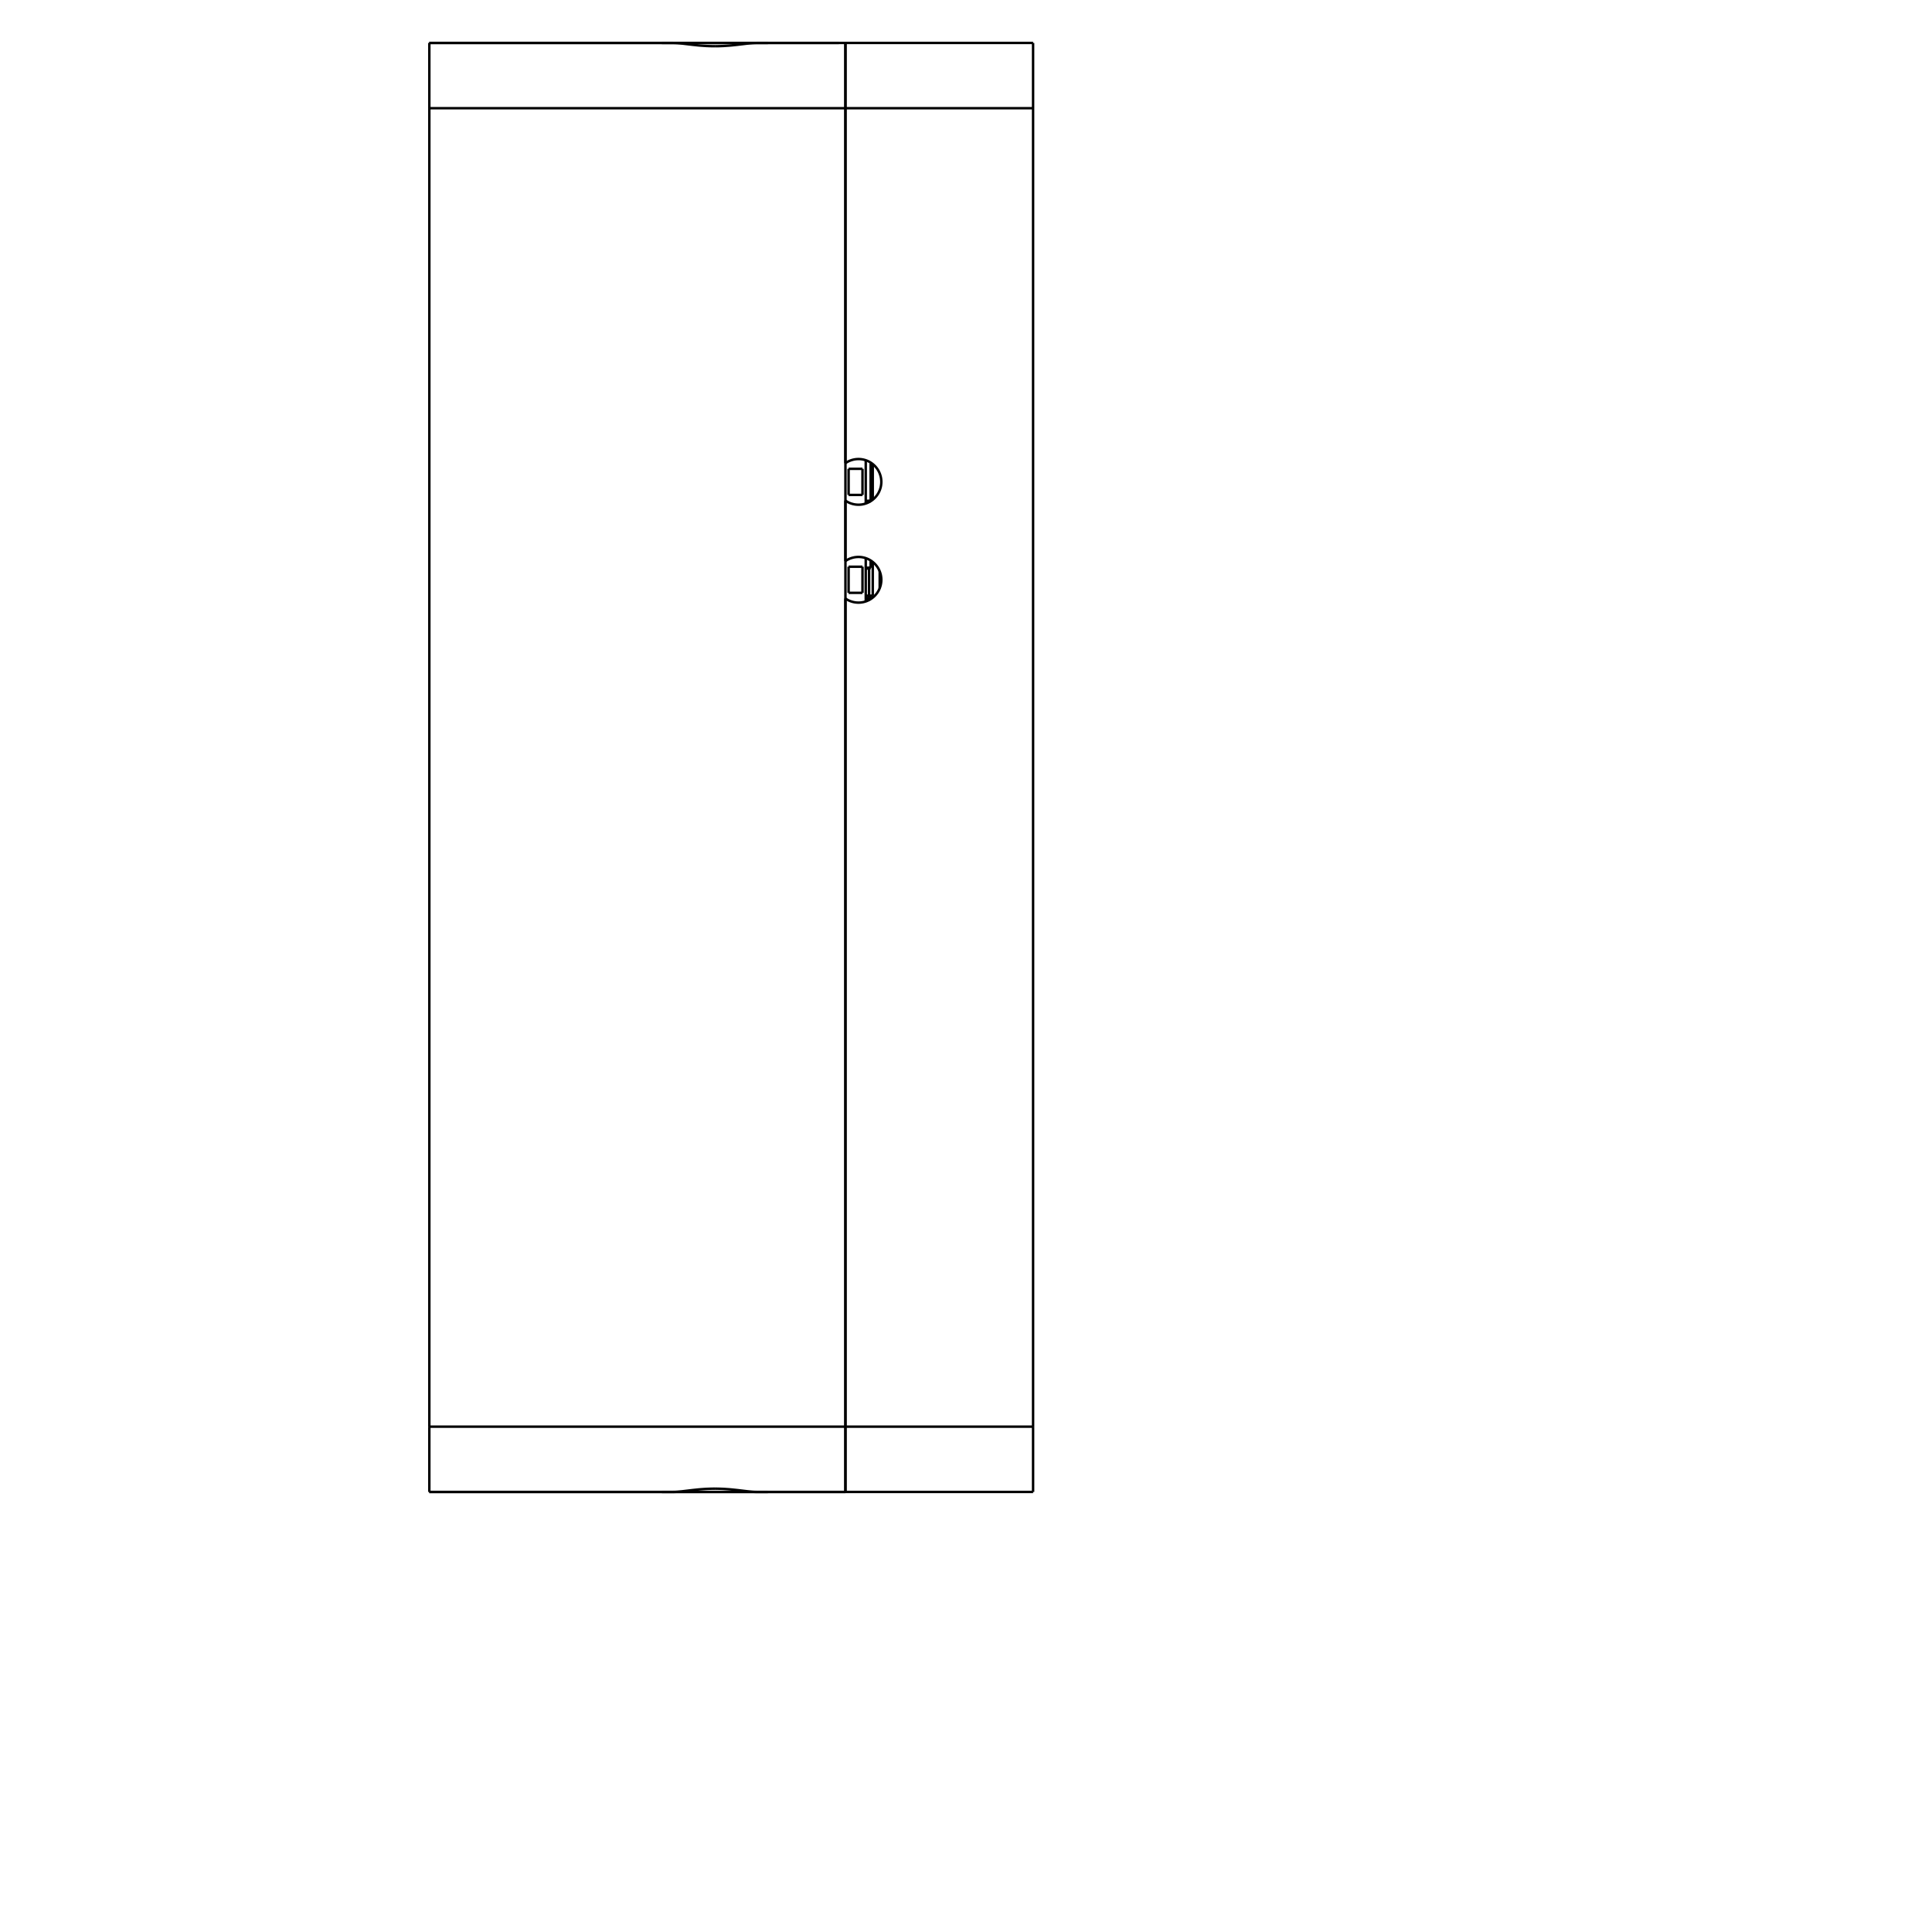
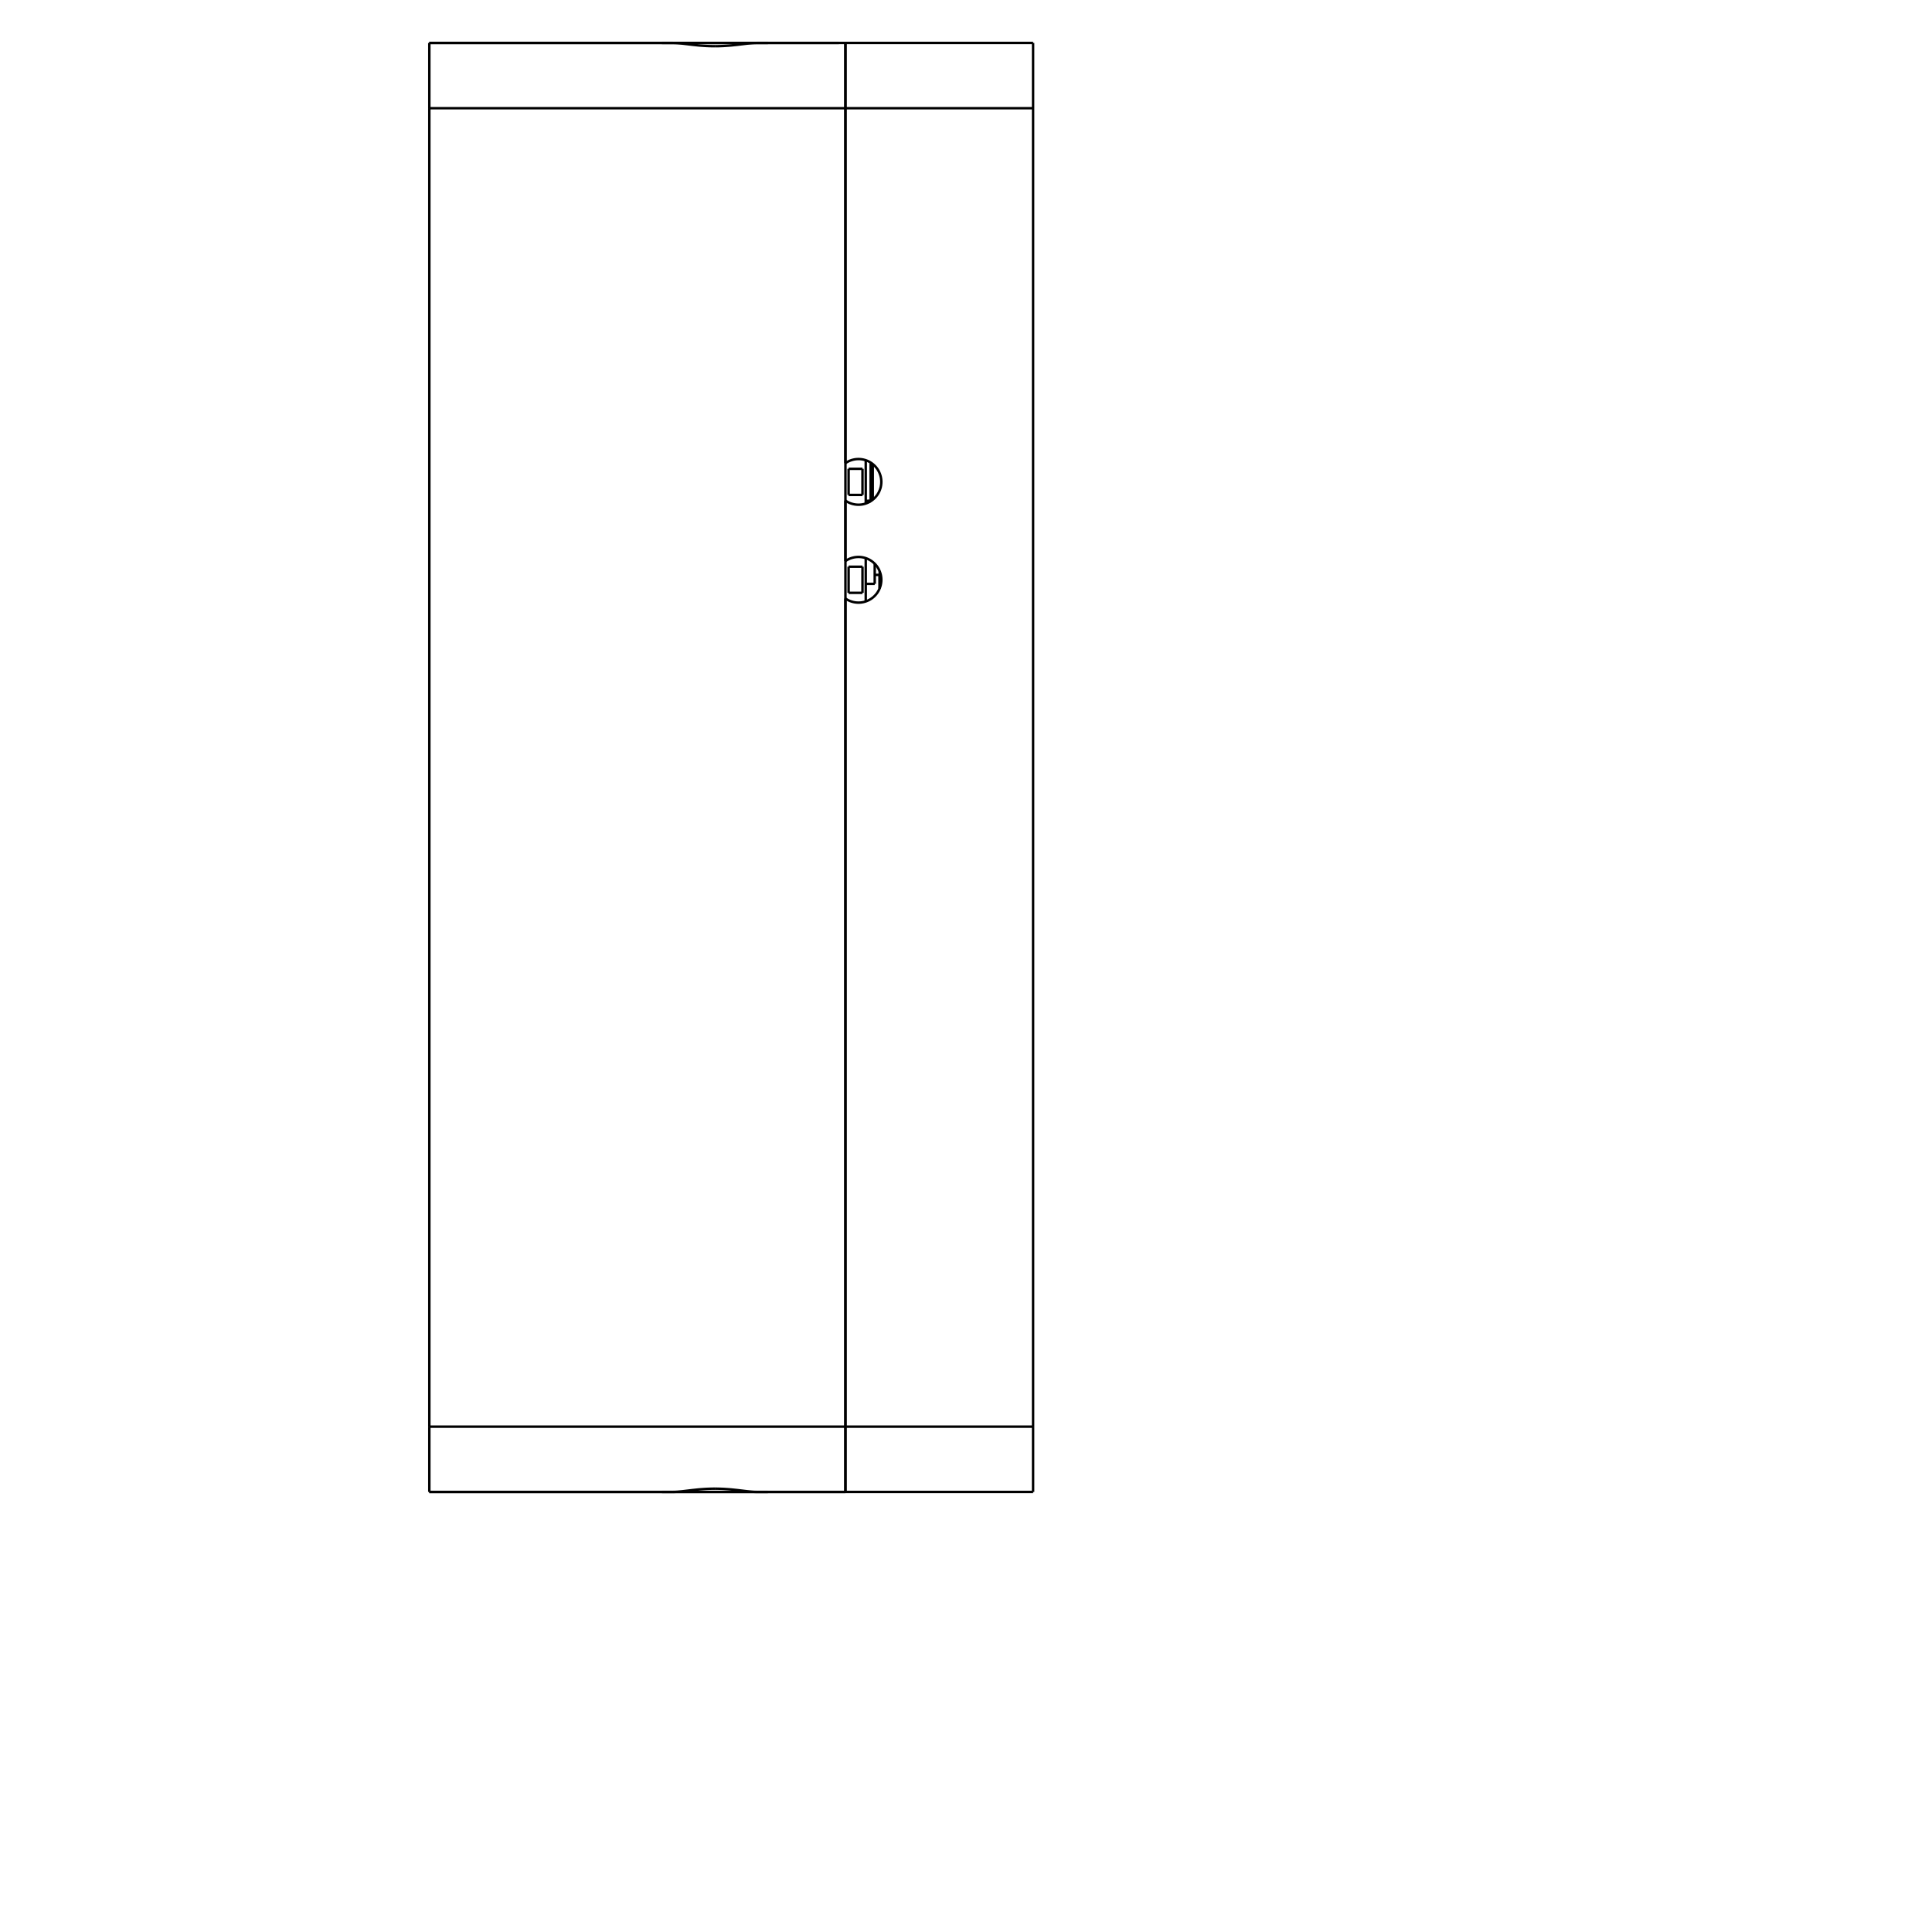
<svg xmlns="http://www.w3.org/2000/svg" width="900.0" height="900.0">
  <g transform="scale(7.601351, -7.601351)   translate(50.21111,-89.03111)" stroke-width="0.15" fill="none">
    <g stroke="rgb(160,160,160)" fill="none" stroke-dasharray="0.15,0.15">

       </g>
    <g stroke="rgb(0,0,0)" fill="none">
-       <path d="M2.845,54.174 L3.145,54.216 " />
-       <path d="M3.145,54.253 L3.145,54.685 " />
-       <path d="M3.145,54.216 L3.145,54.253 " />
-       <path d="M2.845,54.232 L3.145,54.253 " />
      <path d="M2.845,54.827 L2.845,52.173 " />
      <path d="M2.645,54.3 L2.645,52.7 " />
      <path d="M1.795,52.7 L2.645,52.7 " />
      <path d="M1.795,54.3 L1.795,52.7 " />
      <path d="M1.795,54.3 L2.645,54.3 " />
      <path d="M2.845,58.274 L3.145,58.316 " />
      <path d="M2.845,58.332 L3.145,58.353 " />
      <path d="M3.145,58.316 L3.145,58.353 " />
      <path d="M3.145,58.353 L3.145,60.685 " />
      <path d="M2.845,60.827 L2.845,58.173 " />
      <path d="M2.645,60.3 L2.645,58.7 " />
      <path d="M1.795,58.7 L2.645,58.7 " />
      <path d="M1.795,60.3 L1.795,58.7 " />
      <path d="M1.795,60.3 L2.645,60.3 " />
+       <path d="M2.845,53.25 L3.395,53.25 " />
+       <path d="M3.395,54.485 L3.395,53.25 " />
      <path d="M3.275,60.593 L3.275,58.407 " />
-       <path d="M3.275,54.593 L3.275,52.525 " />
-       <path d="M3.275,52.407 L3.275,52.42 L3.275,52.432 L3.275,52.444 L3.275,52.456 L3.275,52.468 L3.275,52.479 L3.275,52.489 L3.275,52.498 L3.275,52.506 L3.275,52.513 L3.275,52.518 L3.275,52.522 L3.275,52.524 L3.275,52.525 " />
-       <path d="M2.845,52.383 L3.025,52.383 " />
-       <path d="M3.025,52.383 L3.025,52.525 " />
-       <path d="M2.845,52.28 L3.087,52.28 " />
-       <path d="M3.113,52.295 L3.025,52.383 " />
-       <path d="M3.05,52.525 L3.075,52.525 L3.1,52.525 L3.124,52.525 L3.148,52.525 L3.17,52.525 L3.19,52.525 L3.209,52.525 L3.226,52.525 L3.241,52.525 L3.253,52.525 L3.262,52.525 L3.269,52.525 L3.274,52.525 L3.275,52.525 " />
-       <path d="M3.161,52.325 L3.125,52.325 " />
-       <path d="M3.125,52.302 L3.125,52.325 " />
-       <path d="M3.125,52.325 L3.125,52.525 " />
-       <path d="M2.845,52.525 L3.05,52.525 " />
+       <path d="M3.395,53.8 L3.695,53.8 " />
+       <path d="M3.695,53.8 L3.695,52.968 " />
      <path d="M13.1,82.4 L13.1,82.848 L13.1,83.29 L13.1,83.721 L13.1,84.136 L13.1,84.528 L13.1,84.894 L13.1,85.228 L13.1,85.527 L13.1,85.787 L13.1,86.004 L13.1,86.176 L13.1,86.3 L13.1,86.375 L13.1,86.4 " />
      <path d="M13.1,82.4 L13.1,1.6 " />
      <path d="M13.1,1.6 L13.1,1.152 L13.1,0.71 L13.1,0.279 L13.1,-0.136 L13.1,-0.528 L13.1,-0.894 L13.1,-1.228 L13.1,-1.527 L13.1,-1.787 L13.1,-2.004 L13.1,-2.176 L13.1,-2.3 L13.1,-2.375 L13.1,-2.4 " />
      <path d="M1.6,52.351 L1.6,1.6 " />
      <path d="M1.6,1.6 L1.6,1.152 L1.6,0.71 L1.6,0.279 L1.6,-0.136 L1.6,-0.528 L1.6,-0.894 L1.6,-1.228 L1.6,-1.527 L1.6,-1.787 L1.6,-2.004 L1.6,-2.176 L1.6,-2.3 L1.6,-2.375 L1.6,-2.4 " />
      <path d="M3.7,52.98 L3.7,54.02 " />
      <path d="M1.6,86.4 L13.1,86.4 " />
      <path d="M1.6,-2.4 L13.1,-2.4 " />
      <path d="M1.6,82.4 L1.6,82.848 L1.6,83.29 L1.6,83.721 L1.6,84.136 L1.6,84.528 L1.6,84.894 L1.6,85.228 L1.6,85.527 L1.6,85.787 L1.6,86.004 L1.6,86.176 L1.6,86.3 L1.6,86.375 L1.6,86.4 " />
      <path d="M1.6,82.4 L1.6,60.649 " />
      <path d="M1.6,60.649 L1.689,60.706 L1.781,60.756 L1.877,60.799 L1.976,60.834 L2.077,60.862 L2.181,60.883 L2.285,60.895 L2.39,60.9 L2.495,60.897 L2.6,60.886 L2.703,60.867 L2.805,60.84 L2.904,60.806 L3.001,60.764 L3.094,60.716 L3.184,60.66 L3.268,60.598 L3.348,60.53 L3.423,60.456 L3.492,60.376 L3.555,60.292 L3.611,60.203 L3.66,60.11 L3.702,60.014 L3.737,59.914 L3.765,59.813 L3.784,59.71 L3.796,59.605 L3.8,59.5 L3.796,59.395 L3.784,59.29 L3.765,59.187 L3.737,59.086 L3.702,58.986 L3.66,58.89 L3.611,58.797 L3.555,58.708 L3.492,58.624 L3.423,58.544 L3.348,58.47 L3.268,58.402 L3.184,58.34 L3.094,58.284 L3.001,58.236 L2.904,58.194 L2.805,58.16 L2.703,58.133 L2.6,58.114 L2.495,58.103 L2.39,58.1 L2.285,58.105 L2.181,58.117 L2.077,58.138 L1.976,58.166 L1.877,58.201 L1.781,58.244 L1.689,58.294 L1.6,58.351 " />
      <path d="M1.6,58.351 L1.6,54.649 " />
      <path d="M1.6,54.649 L1.689,54.706 L1.781,54.756 L1.877,54.799 L1.976,54.834 L2.077,54.862 L2.181,54.883 L2.285,54.895 L2.39,54.9 L2.495,54.897 L2.6,54.886 L2.703,54.867 L2.805,54.84 L2.904,54.806 L3.001,54.764 L3.094,54.716 L3.184,54.66 L3.268,54.598 L3.348,54.53 L3.423,54.456 L3.492,54.376 L3.555,54.292 L3.611,54.203 L3.66,54.11 L3.702,54.014 L3.737,53.914 L3.765,53.813 L3.784,53.71 L3.796,53.605 L3.8,53.5 L3.796,53.395 L3.784,53.29 L3.765,53.187 L3.737,53.086 L3.702,52.986 L3.66,52.89 L3.611,52.797 L3.555,52.708 L3.492,52.624 L3.423,52.544 L3.348,52.47 L3.268,52.402 L3.184,52.34 L3.094,52.284 L3.001,52.236 L2.904,52.194 L2.805,52.16 L2.703,52.133 L2.6,52.114 L2.495,52.103 L2.39,52.1 L2.285,52.105 L2.181,52.117 L2.077,52.138 L1.976,52.166 L1.877,52.201 L1.781,52.244 L1.689,52.294 L1.6,52.351 " />
      <path d="M1.6,82.4 L1.6,82.848 L1.6,83.29 L1.6,83.721 L1.6,84.136 L1.6,84.528 L1.6,84.894 L1.6,85.228 L1.6,85.527 L1.6,85.787 L1.6,86.004 L1.6,86.176 L1.6,86.3 L1.6,86.375 L1.6,86.4 " />
      <path d="M1.6,82.4 L1.6,1.6 " />
      <path d="M1.6,1.6 L1.6,1.152 L1.6,0.71 L1.6,0.279 L1.6,-0.136 L1.6,-0.528 L1.6,-0.894 L1.6,-1.228 L1.6,-1.527 L1.6,-1.787 L1.6,-2.004 L1.6,-2.176 L1.6,-2.3 L1.6,-2.375 L1.6,-2.4 " />
      <path d="M-23.9,86.4 L1.2,86.4 " />
      <path d="M-23.9,-2.4 L-9.65,-2.4 " />
      <path d="M-3.15,-2.4 L1.6,-2.4 " />
      <path d="M-23.9,82.4 L-23.9,82.848 L-23.9,83.29 L-23.9,83.721 L-23.9,84.136 L-23.9,84.528 L-23.9,84.894 L-23.9,85.228 L-23.9,85.527 L-23.9,85.787 L-23.9,86.004 L-23.9,86.176 L-23.9,86.3 L-23.9,86.375 L-23.9,86.4 " />
      <path d="M-23.9,82.4 L-23.9,1.6 " />
      <path d="M-23.9,1.6 L-23.9,1.152 L-23.9,0.71 L-23.9,0.279 L-23.9,-0.136 L-23.9,-0.528 L-23.9,-0.894 L-23.9,-1.228 L-23.9,-1.527 L-23.9,-1.787 L-23.9,-2.004 L-23.9,-2.176 L-23.9,-2.3 L-23.9,-2.375 L-23.9,-2.4 " />
      <path d="M-3.838,-2.4 L1.6,-2.4 " />
      <path d="M-3.15,-2.4 L-3.231,-2.4 L-3.472,-2.4 L-3.859,-2.4 L-4.374,-2.4 L-4.99,-2.4 L-5.677,-2.4 L-6.4,-2.4 L-7.123,-2.4 L-7.81,-2.4 L-8.426,-2.4 L-8.941,-2.4 L-9.328,-2.4 L-9.569,-2.4 L-9.65,-2.4 " />
      <path d="M-23.9,-2.4 L-8.962,-2.4 " />
      <path d="M-6.4,-2.4 L-6.036,-2.4 L-5.677,-2.4 L-5.327,-2.4 L-4.99,-2.4 L-4.671,-2.4 L-4.374,-2.4 L-4.102,-2.4 L-3.859,-2.4 L-3.648,-2.4 L-3.472,-2.4 L-3.332,-2.4 L-3.231,-2.4 L-3.17,-2.4 L-3.15,-2.4 " />
      <path d="M-9.65,-2.4 L-9.63,-2.4 L-9.569,-2.4 L-9.468,-2.4 L-9.328,-2.4 L-9.152,-2.4 L-8.941,-2.4 L-8.698,-2.4 L-8.426,-2.4 L-8.129,-2.4 L-7.81,-2.4 L-7.473,-2.4 L-7.123,-2.4 L-6.764,-2.4 L-6.4,-2.4 " />
      <path d="M-8.962,-2.4 L-8.831,-2.397 L-8.694,-2.389 L-8.551,-2.376 L-8.403,-2.361 L-7.771,-2.286 L-7.438,-2.251 L-7.268,-2.236 L-7.096,-2.224 L-6.923,-2.213 L-6.749,-2.206 L-6.575,-2.201 L-6.4,-2.2 " />
      <path d="M-6.4,-2.2 L-6.225,-2.201 L-6.051,-2.206 L-5.877,-2.213 L-5.704,-2.224 L-5.532,-2.236 L-5.362,-2.251 L-5.029,-2.286 L-4.397,-2.361 L-4.249,-2.376 L-4.106,-2.389 L-3.969,-2.397 L-3.838,-2.4 " />
      <path d="M-3.838,86.4 L1.6,86.4 " />
      <path d="M-6.4,86.2 L-6.225,86.201 L-6.051,86.206 L-5.877,86.213 L-5.704,86.224 L-5.532,86.236 L-5.362,86.251 L-5.029,86.286 L-4.397,86.361 L-4.249,86.376 L-4.106,86.389 L-3.969,86.397 L-3.838,86.4 " />
      <path d="M-8.962,86.4 L-8.831,86.397 L-8.694,86.389 L-8.551,86.376 L-8.403,86.361 L-7.771,86.286 L-7.438,86.251 L-7.268,86.236 L-7.096,86.224 L-6.923,86.213 L-6.749,86.206 L-6.575,86.201 L-6.4,86.2 " />
      <path d="M-23.9,86.4 L-8.962,86.4 " />
      <path d="M-3.15,86.4 L-3.231,86.4 L-3.472,86.4 L-3.859,86.4 L-4.374,86.4 L-4.99,86.4 L-5.677,86.4 L-6.4,86.4 L-7.123,86.4 L-7.81,86.4 L-8.426,86.4 L-8.941,86.4 L-9.328,86.4 L-9.569,86.4 L-9.65,86.4 " />
-       <path d="M3.05,52.525 L3.05,54.203 " />
      <path d="M3.05,58.26 L3.05,58.303 " />
      <path d="M1.6,82.4 L13.1,82.4 " />
      <path d="M1.6,1.6 L13.1,1.6 " />
      <path d="M-23.9,1.6 L1.6,1.6 " />
      <path d="M-23.9,82.4 L1.6,82.4 " />
    </g>
  </g>
</svg>
